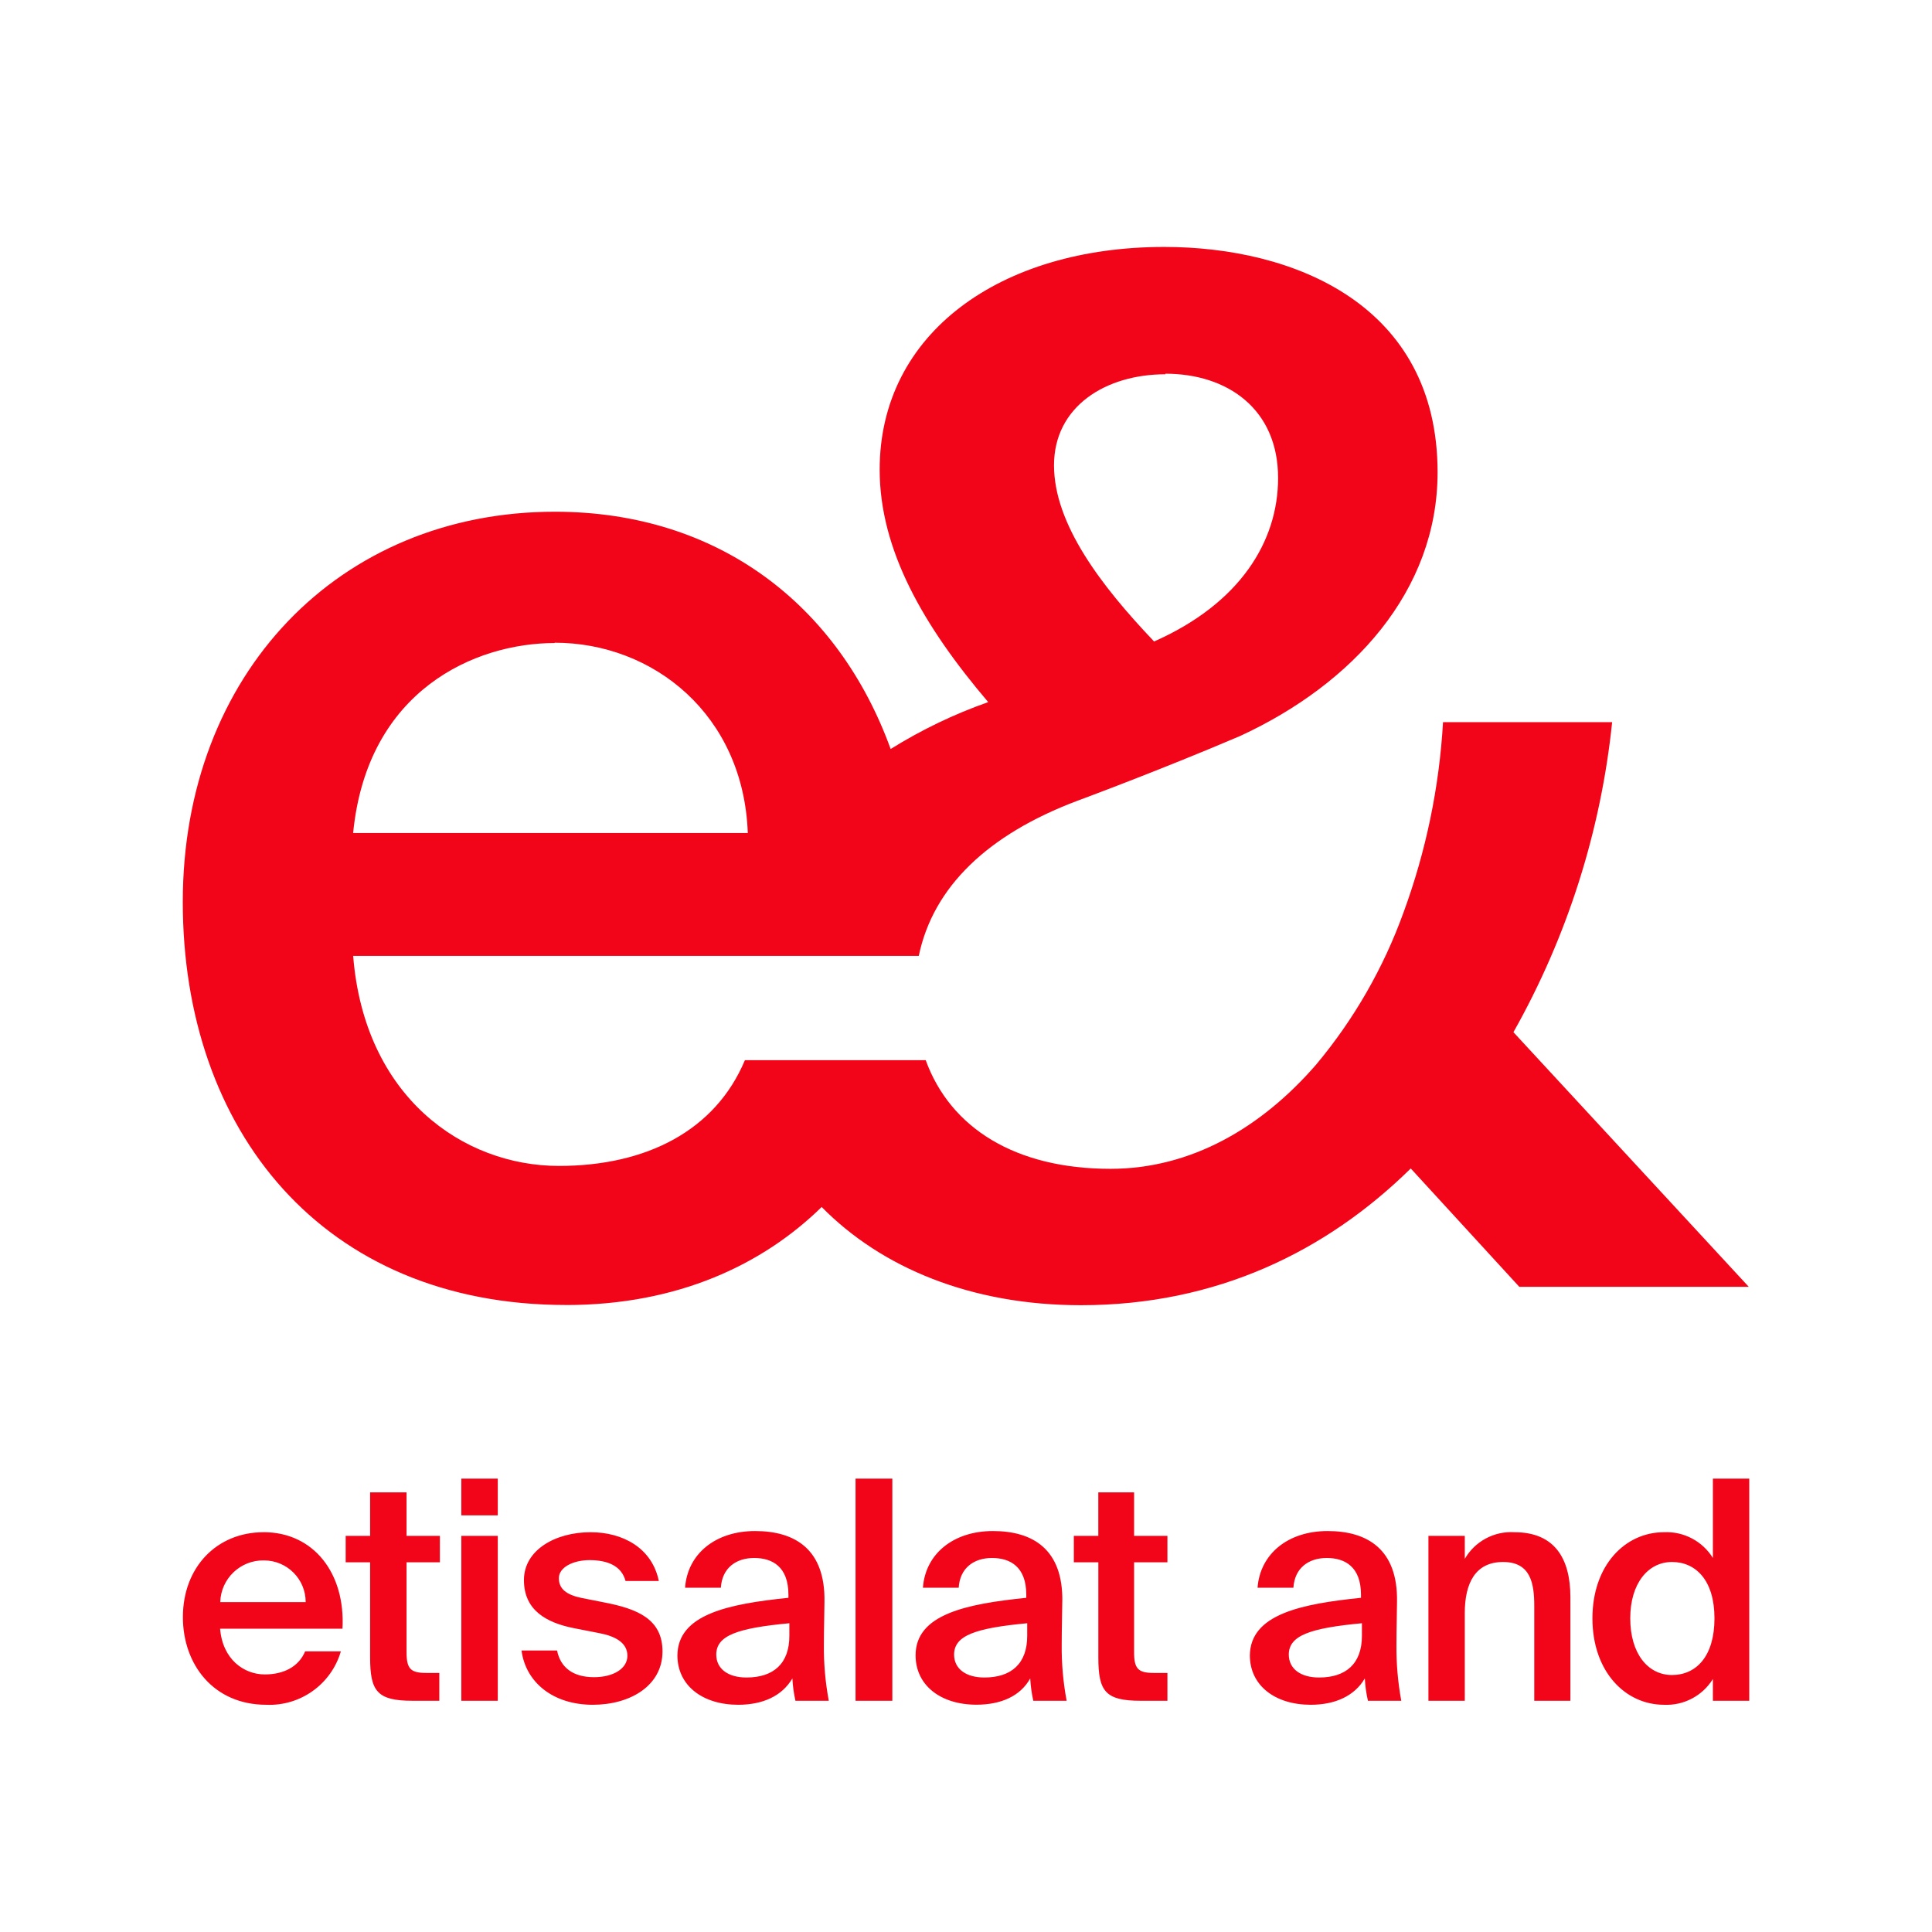
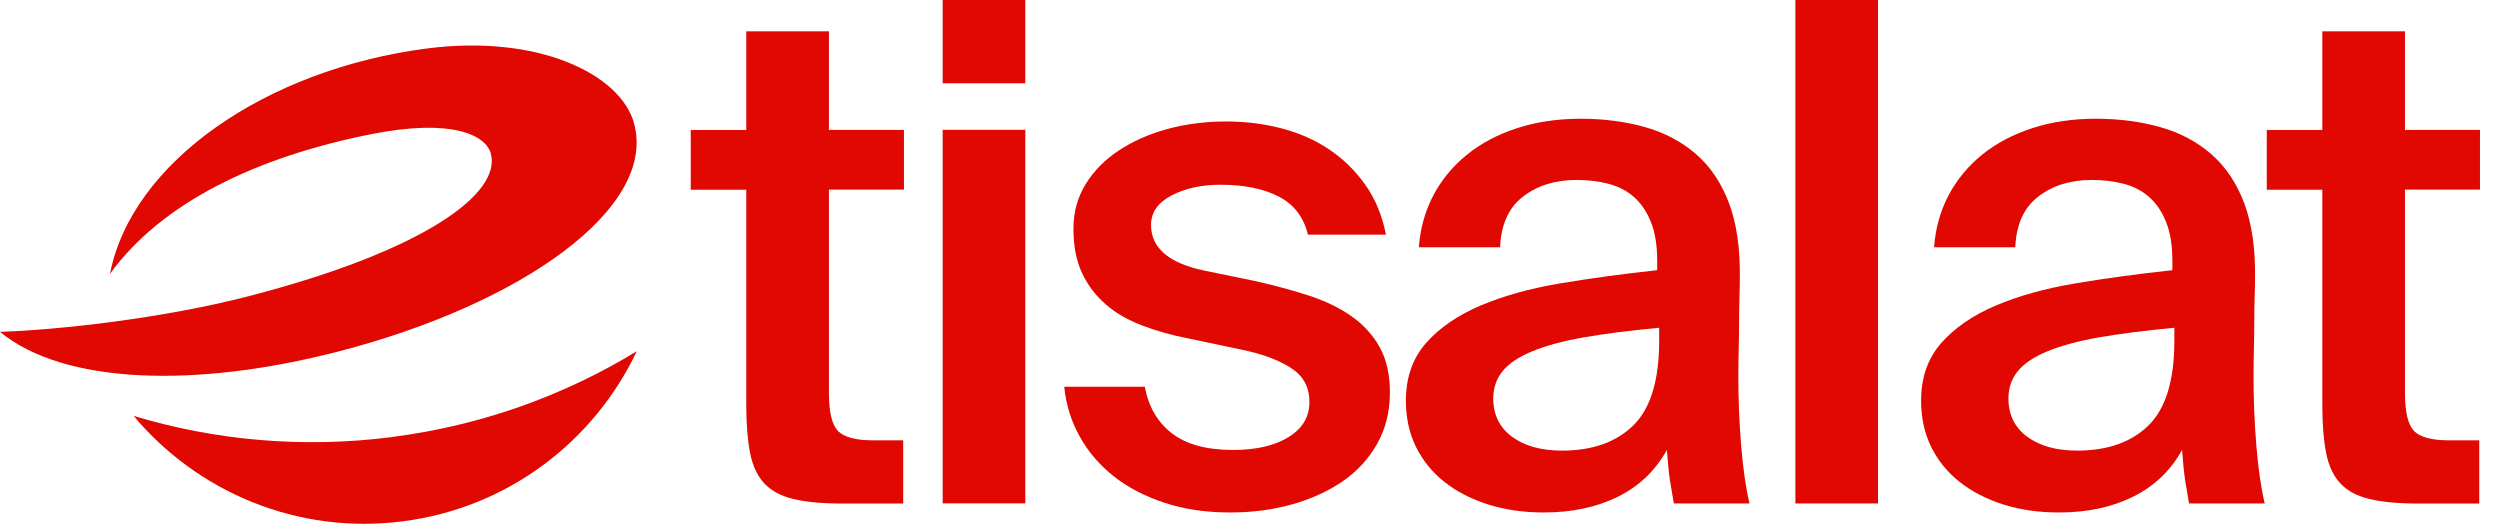
- <svg xmlns="http://www.w3.org/2000/svg" width="54" height="54" viewBox="0 0 54 54" fill="none">
-   <path d="M15.822 36.476c3.133 0 5.504-1.136 7.144-2.74 1.672 1.7 4.179 2.745 7.247 2.745 3.783 0 6.855-1.498 9.218-3.822l3.034 3.308h6.414l-6.578-7.117a22.327 22.327 0 0 0 2.759-8.666h-4.727A18.489 18.489 0 0 1 39.23 25.5a14.067 14.067 0 0 1-2.442 4.254c-1.536 1.772-3.504 2.915-5.751 2.915-2.652 0-4.472-1.136-5.163-3.036H20.82c-.827 1.97-2.756 2.955-5.198 2.955-2.68 0-5.438-1.93-5.751-5.87H25.68c.404-1.938 1.938-3.392 4.417-4.33 0 0 2.293-.846 4.57-1.819 3.151-1.456 5.514-4.056 5.514-7.367 0-4.687-4.017-6.3-7.641-6.3-4.57 0-7.953 2.402-7.953 6.224 0 2.244 1.223 4.371 3.034 6.498a13.86 13.86 0 0 0-2.727 1.311c-1.459-4.024-4.817-6.632-9.385-6.632-6.028 0-10.4 4.53-10.4 10.906s3.9 11.266 10.714 11.266h-.001zm16.751-26.015v-.016c1.732 0 3.15.984 3.15 2.915 0 1.772-1.063 3.506-3.466 4.57l-.038-.041c-1.42-1.498-2.759-3.229-2.759-4.883s1.457-2.545 3.113-2.545zm-17.07 7.512v-.009c2.757 0 5.28 2.011 5.398 5.32H9.87c.393-4.009 3.427-5.311 5.633-5.311zM7.367 42.826c-1.307 0-2.255.976-2.255 2.374 0 1.319.853 2.449 2.33 2.449a2.078 2.078 0 0 0 2.085-1.492h-.999c-.18.429-.599.644-1.128.644-.58 0-1.179-.42-1.248-1.278h3.42c.086-1.549-.806-2.698-2.204-2.698zm-1.211 1.953a1.2 1.2 0 0 1 1.223-1.165c.643 0 1.165.521 1.165 1.165H6.156zM11.363 41.712h-1.018v1.216h-.683v.739h.683v2.663c0 .941.198 1.207 1.181 1.207h.753v-.778h-.368c-.436 0-.548-.117-.548-.583v-2.51h.932v-.738h-.932v-1.216zM13.913 42.928h-1.019v4.61h1.019v-4.61zM13.913 41.328h-1.019v1.027h1.019v-1.027zM16.886 44.788l-.65-.129c-.382-.082-.616-.237-.616-.547 0-.31.41-.506.856-.506.512 0 .896.163 1.008.583h.93c-.189-.925-1.009-1.363-1.906-1.363-.99 0-1.864.499-1.864 1.337 0 .84.62 1.191 1.398 1.345l.7.137c.452.084.794.268.794.634s-.403.599-.932.599c-.599 0-.941-.28-1.034-.746h-.993c.112.874.864 1.517 1.992 1.517 1.044 0 1.948-.531 1.948-1.491 0-.904-.699-1.19-1.63-1.37h-.001zM23.044 44.771c.026-1.472-.827-1.978-1.939-1.978-1.111 0-1.89.641-1.957 1.585h1c.035-.557.429-.832.932-.832.503 0 .957.24.957 1.027v.086c-1.684.173-3.094.462-3.103 1.61 0 .84.7 1.38 1.7 1.38.677 0 1.222-.24 1.513-.736.011.21.04.418.086.624h.932a8.04 8.04 0 0 1-.137-1.575c0-.42.016-.958.016-1.19zm-.981.951c0 .778-.445 1.165-1.198 1.165-.511 0-.844-.239-.845-.64 0-.535.59-.74 2.043-.877v.352zM24.94 41.328h-1.027v6.21h1.028v-6.21zM29.692 44.771c.026-1.472-.827-1.978-1.939-1.978-1.111 0-1.89.641-1.957 1.585h1c.034-.557.428-.832.931-.832.503 0 .958.24.958 1.027v.086c-1.685.173-3.094.462-3.094 1.608 0 .839.701 1.38 1.7 1.38.679 0 1.224-.234 1.504-.734.012.21.04.418.086.624h.932a8.047 8.047 0 0 1-.138-1.575c0-.42.016-.958.016-1.19zm-.981.951c0 .778-.445 1.165-1.198 1.165-.511 0-.844-.239-.846-.64.002-.535.592-.74 2.044-.877v.352zM31.698 41.712h-1v1.216h-.684v.739h.685v2.663c0 .941.195 1.207 1.179 1.207h.752v-.778h-.384c-.436 0-.548-.117-.548-.583v-2.51h.932v-.738h-.932v-1.216zM39.047 44.771c.026-1.472-.832-1.978-1.94-1.978-1.11 0-1.888.641-1.958 1.585h1.002c.035-.557.429-.832.932-.832.503 0 .957.24.957 1.027v.086c-1.682.173-3.094.462-3.106 1.61 0 .84.702 1.38 1.701 1.38.674 0 1.221-.24 1.512-.736.011.21.04.418.087.624h.932a8.253 8.253 0 0 1-.135-1.575c0-.42.016-.958.016-1.19zm-.981.951c0 .778-.445 1.165-1.198 1.165-.511 0-.844-.239-.846-.64.002-.535.592-.74 2.044-.877v.352zM42.33 42.826a1.497 1.497 0 0 0-1.389.745v-.643h-1.016v4.61h1.016v-2.45c0-.832.291-1.43 1.07-1.43.778 0 .872.608.872 1.232v2.647h1.01v-2.894c0-1.097-.451-1.817-1.563-1.817zM47.876 43.546a1.524 1.524 0 0 0-1.368-.72c-1.086 0-1.999.923-1.999 2.407s.913 2.416 2 2.416a1.523 1.523 0 0 0 1.367-.72v.609h1.016v-6.21h-1.016v2.218zm-1.144 3.271c-.679 0-1.166-.608-1.166-1.584 0-.977.5-1.575 1.166-1.575.666 0 1.188.512 1.188 1.575 0 1.062-.51 1.584-1.188 1.584z" fill="#F20519" />
+ <svg xmlns="http://www.w3.org/2000/svg" width="105" height="22" viewBox="0 0 105 22" fill="none">
+   <path d="M31.344 1.315H34.815V5.457H37.966V7.964H34.815V16.509C34.815 17.307 34.941 17.836 35.194 18.1C35.447 18.361 35.941 18.495 36.683 18.495H37.934V21.149H35.368C34.531 21.149 33.852 21.085 33.327 20.959C32.801 20.833 32.395 20.616 32.102 20.304C31.81 19.992 31.613 19.569 31.506 19.036C31.4 18.503 31.344 17.836 31.344 17.038V7.968H29.011V5.461H31.344V1.319V1.315Z" fill="#E00800" />
+   <path d="M43.063 0V3.498H39.592V0H43.063ZM43.063 5.453V21.141H39.592V5.453H43.063Z" fill="#E00800" />
+   <path d="M54.933 9.86C54.759 9.121 54.349 8.588 53.709 8.257C53.069 7.925 52.252 7.759 51.261 7.759C50.463 7.759 49.78 7.909 49.204 8.209C48.631 8.509 48.343 8.924 48.343 9.449C48.343 10.42 49.101 11.064 50.617 11.372L52.745 11.81C53.523 11.984 54.258 12.185 54.949 12.406C55.64 12.632 56.236 12.916 56.741 13.267C57.247 13.619 57.646 14.049 57.938 14.566C58.23 15.084 58.376 15.719 58.376 16.477C58.376 17.295 58.194 18.017 57.835 18.649C57.476 19.281 56.99 19.806 56.378 20.225C55.766 20.643 55.055 20.963 54.25 21.188C53.444 21.413 52.584 21.524 51.667 21.524C50.657 21.524 49.737 21.39 48.911 21.117C48.086 20.845 47.375 20.477 46.783 20.008C46.191 19.542 45.713 18.989 45.354 18.345C44.994 17.706 44.773 17.003 44.698 16.244H48.082C48.236 17.082 48.615 17.733 49.219 18.199C49.824 18.665 50.676 18.898 51.786 18.898C52.757 18.898 53.535 18.72 54.12 18.357C54.704 17.998 54.996 17.508 54.996 16.884C54.996 16.26 54.739 15.787 54.222 15.455C53.705 15.123 53.03 14.87 52.197 14.697L49.835 14.199C49.156 14.065 48.524 13.883 47.94 13.658C47.356 13.433 46.854 13.145 46.44 12.782C46.021 12.422 45.689 11.984 45.449 11.471C45.204 10.957 45.085 10.337 45.085 9.619C45.085 8.9 45.255 8.292 45.595 7.739C45.934 7.186 46.396 6.713 46.98 6.326C47.565 5.939 48.244 5.635 49.022 5.421C49.8 5.208 50.625 5.102 51.502 5.102C52.319 5.102 53.097 5.2 53.835 5.394C54.574 5.587 55.241 5.883 55.833 6.282C56.425 6.681 56.931 7.175 57.349 7.771C57.768 8.363 58.052 9.058 58.21 9.856H54.945L54.933 9.86Z" fill="#E00800" />
+   <path d="M66.396 4.987C67.367 4.987 68.267 5.106 69.093 5.339C69.918 5.571 70.632 5.951 71.237 6.476C71.841 7.001 72.303 7.692 72.623 8.545C72.942 9.402 73.093 10.452 73.073 11.696C73.073 11.889 73.069 12.146 73.057 12.47C73.049 12.79 73.041 13.137 73.041 13.504C73.041 13.871 73.037 14.258 73.025 14.657C73.017 15.056 73.01 15.431 73.01 15.779C73.01 16.77 73.049 17.749 73.128 18.708C73.207 19.672 73.322 20.481 73.479 21.145H70.301C70.242 20.813 70.19 20.493 70.139 20.181C70.091 19.869 70.048 19.443 70.009 18.898C69.523 19.774 68.832 20.43 67.94 20.868C67.043 21.307 66.017 21.524 64.848 21.524C63.991 21.524 63.209 21.413 62.502 21.188C61.792 20.963 61.18 20.647 60.666 20.241C60.149 19.834 59.754 19.34 59.47 18.768C59.19 18.195 59.047 17.547 59.047 16.829C59.047 15.857 59.328 15.052 59.892 14.408C60.457 13.769 61.219 13.244 62.182 12.833C63.146 12.426 64.263 12.114 65.535 11.901C66.806 11.688 68.165 11.502 69.602 11.348V10.969C69.602 10.31 69.515 9.757 69.337 9.323C69.164 8.884 68.923 8.537 68.623 8.272C68.323 8.008 67.967 7.826 67.557 7.72C67.15 7.613 66.7 7.558 66.214 7.558C65.322 7.558 64.571 7.791 63.967 8.257C63.363 8.722 63.043 9.433 63.004 10.385H59.592C59.651 9.587 59.857 8.861 60.204 8.197C60.556 7.538 61.026 6.969 61.618 6.492C62.21 6.014 62.909 5.646 63.718 5.382C64.524 5.121 65.412 4.987 66.388 4.987H66.396ZM69.689 13.765C68.445 13.883 67.387 14.018 66.51 14.171C65.634 14.325 64.915 14.523 64.35 14.756C63.786 14.989 63.375 15.265 63.111 15.585C62.85 15.905 62.716 16.292 62.716 16.738C62.716 17.417 62.98 17.954 63.501 18.341C64.026 18.728 64.725 18.926 65.602 18.926C66.885 18.926 67.884 18.57 68.607 17.86C69.326 17.149 69.685 15.968 69.685 14.318V13.765H69.689Z" fill="#E00800" />
+   <path d="M78.877 21.145H75.406V0H78.877V21.141V21.145Z" fill="#E00800" />
+   <path d="M88.034 4.987C89.005 4.987 89.906 5.106 90.731 5.339C91.556 5.571 92.271 5.951 92.875 6.476C93.479 7.001 93.941 7.692 94.261 8.545C94.581 9.402 94.731 10.452 94.711 11.696C94.711 11.889 94.707 12.146 94.695 12.47C94.687 12.79 94.679 13.137 94.679 13.504C94.679 13.871 94.675 14.258 94.663 14.657C94.656 15.056 94.648 15.431 94.648 15.779C94.648 16.77 94.687 17.749 94.766 18.708C94.845 19.672 94.96 20.481 95.118 21.145H91.939C91.88 20.813 91.828 20.493 91.777 20.181C91.73 19.869 91.686 19.443 91.647 18.898C91.161 19.774 90.47 20.43 89.578 20.868C88.681 21.307 87.655 21.524 86.486 21.524C85.629 21.524 84.847 21.413 84.141 21.188C83.43 20.963 82.818 20.647 82.305 20.241C81.787 19.834 81.392 19.34 81.108 18.768C80.828 18.195 80.686 17.547 80.686 16.829C80.686 15.857 80.966 15.052 81.531 14.408C82.095 13.769 82.857 13.244 83.821 12.833C84.784 12.426 85.902 12.114 87.173 11.901C88.445 11.688 89.803 11.502 91.24 11.348V10.969C91.24 10.31 91.153 9.757 90.975 9.323C90.802 8.884 90.561 8.537 90.261 8.272C89.961 8.008 89.605 7.826 89.195 7.72C88.788 7.613 88.338 7.558 87.852 7.558C86.96 7.558 86.21 7.791 85.606 8.257C85.001 8.722 84.681 9.433 84.642 10.385H81.231C81.29 9.587 81.495 8.861 81.843 8.197C82.194 7.538 82.664 6.969 83.256 6.492C83.848 6.014 84.547 5.646 85.357 5.382C86.162 5.121 87.051 4.987 88.026 4.987H88.034ZM91.327 13.765C90.083 13.883 89.025 14.018 88.148 14.171C87.272 14.325 86.553 14.523 85.989 14.756C85.424 14.989 85.013 15.265 84.749 15.585C84.488 15.905 84.354 16.292 84.354 16.738C84.354 17.417 84.618 17.954 85.139 18.341C85.665 18.728 86.364 18.926 87.24 18.926C88.523 18.926 89.522 18.57 90.245 17.86C90.964 17.149 91.323 15.968 91.323 14.318V13.765H91.327Z" fill="#E00800" />
+   <path d="M97.538 1.315H101.009V5.457H104.159V7.964H101.009V16.509C101.009 17.307 101.135 17.836 101.388 18.1C101.64 18.361 102.134 18.495 102.876 18.495H104.128V21.149H101.561C100.724 21.149 100.045 21.085 99.52 20.959C98.995 20.833 98.588 20.616 98.296 20.304C98.004 19.992 97.806 19.569 97.7 19.036C97.593 18.503 97.538 17.836 97.538 17.038V7.968H95.204V5.461H97.538V1.319V1.315Z" fill="#E00800" />
+   <path d="M26.629 5.169C26.045 3.092 22.566 1.437 17.946 2.034C11.131 2.914 5.52 6.839 4.62 11.502C6.784 8.509 10.791 6.582 15.613 5.631C19.005 4.959 20.402 5.686 20.612 6.44C21.081 8.126 17.796 10.539 10.436 12.442C6.859 13.366 2.531 13.852 0 13.938C2.669 16.138 8.193 16.32 14.219 14.76C21.938 12.766 27.624 8.715 26.625 5.165L26.629 5.169Z" fill="#E00800" />
+   <path d="M16.465 18.357C12.703 18.839 9.022 18.495 5.611 17.468C8.288 20.659 12.481 22.467 16.92 21.895C21.358 21.326 24.959 18.519 26.744 14.752C23.703 16.608 20.229 17.871 16.465 18.353V18.357Z" fill="#E00800" />
</svg>
